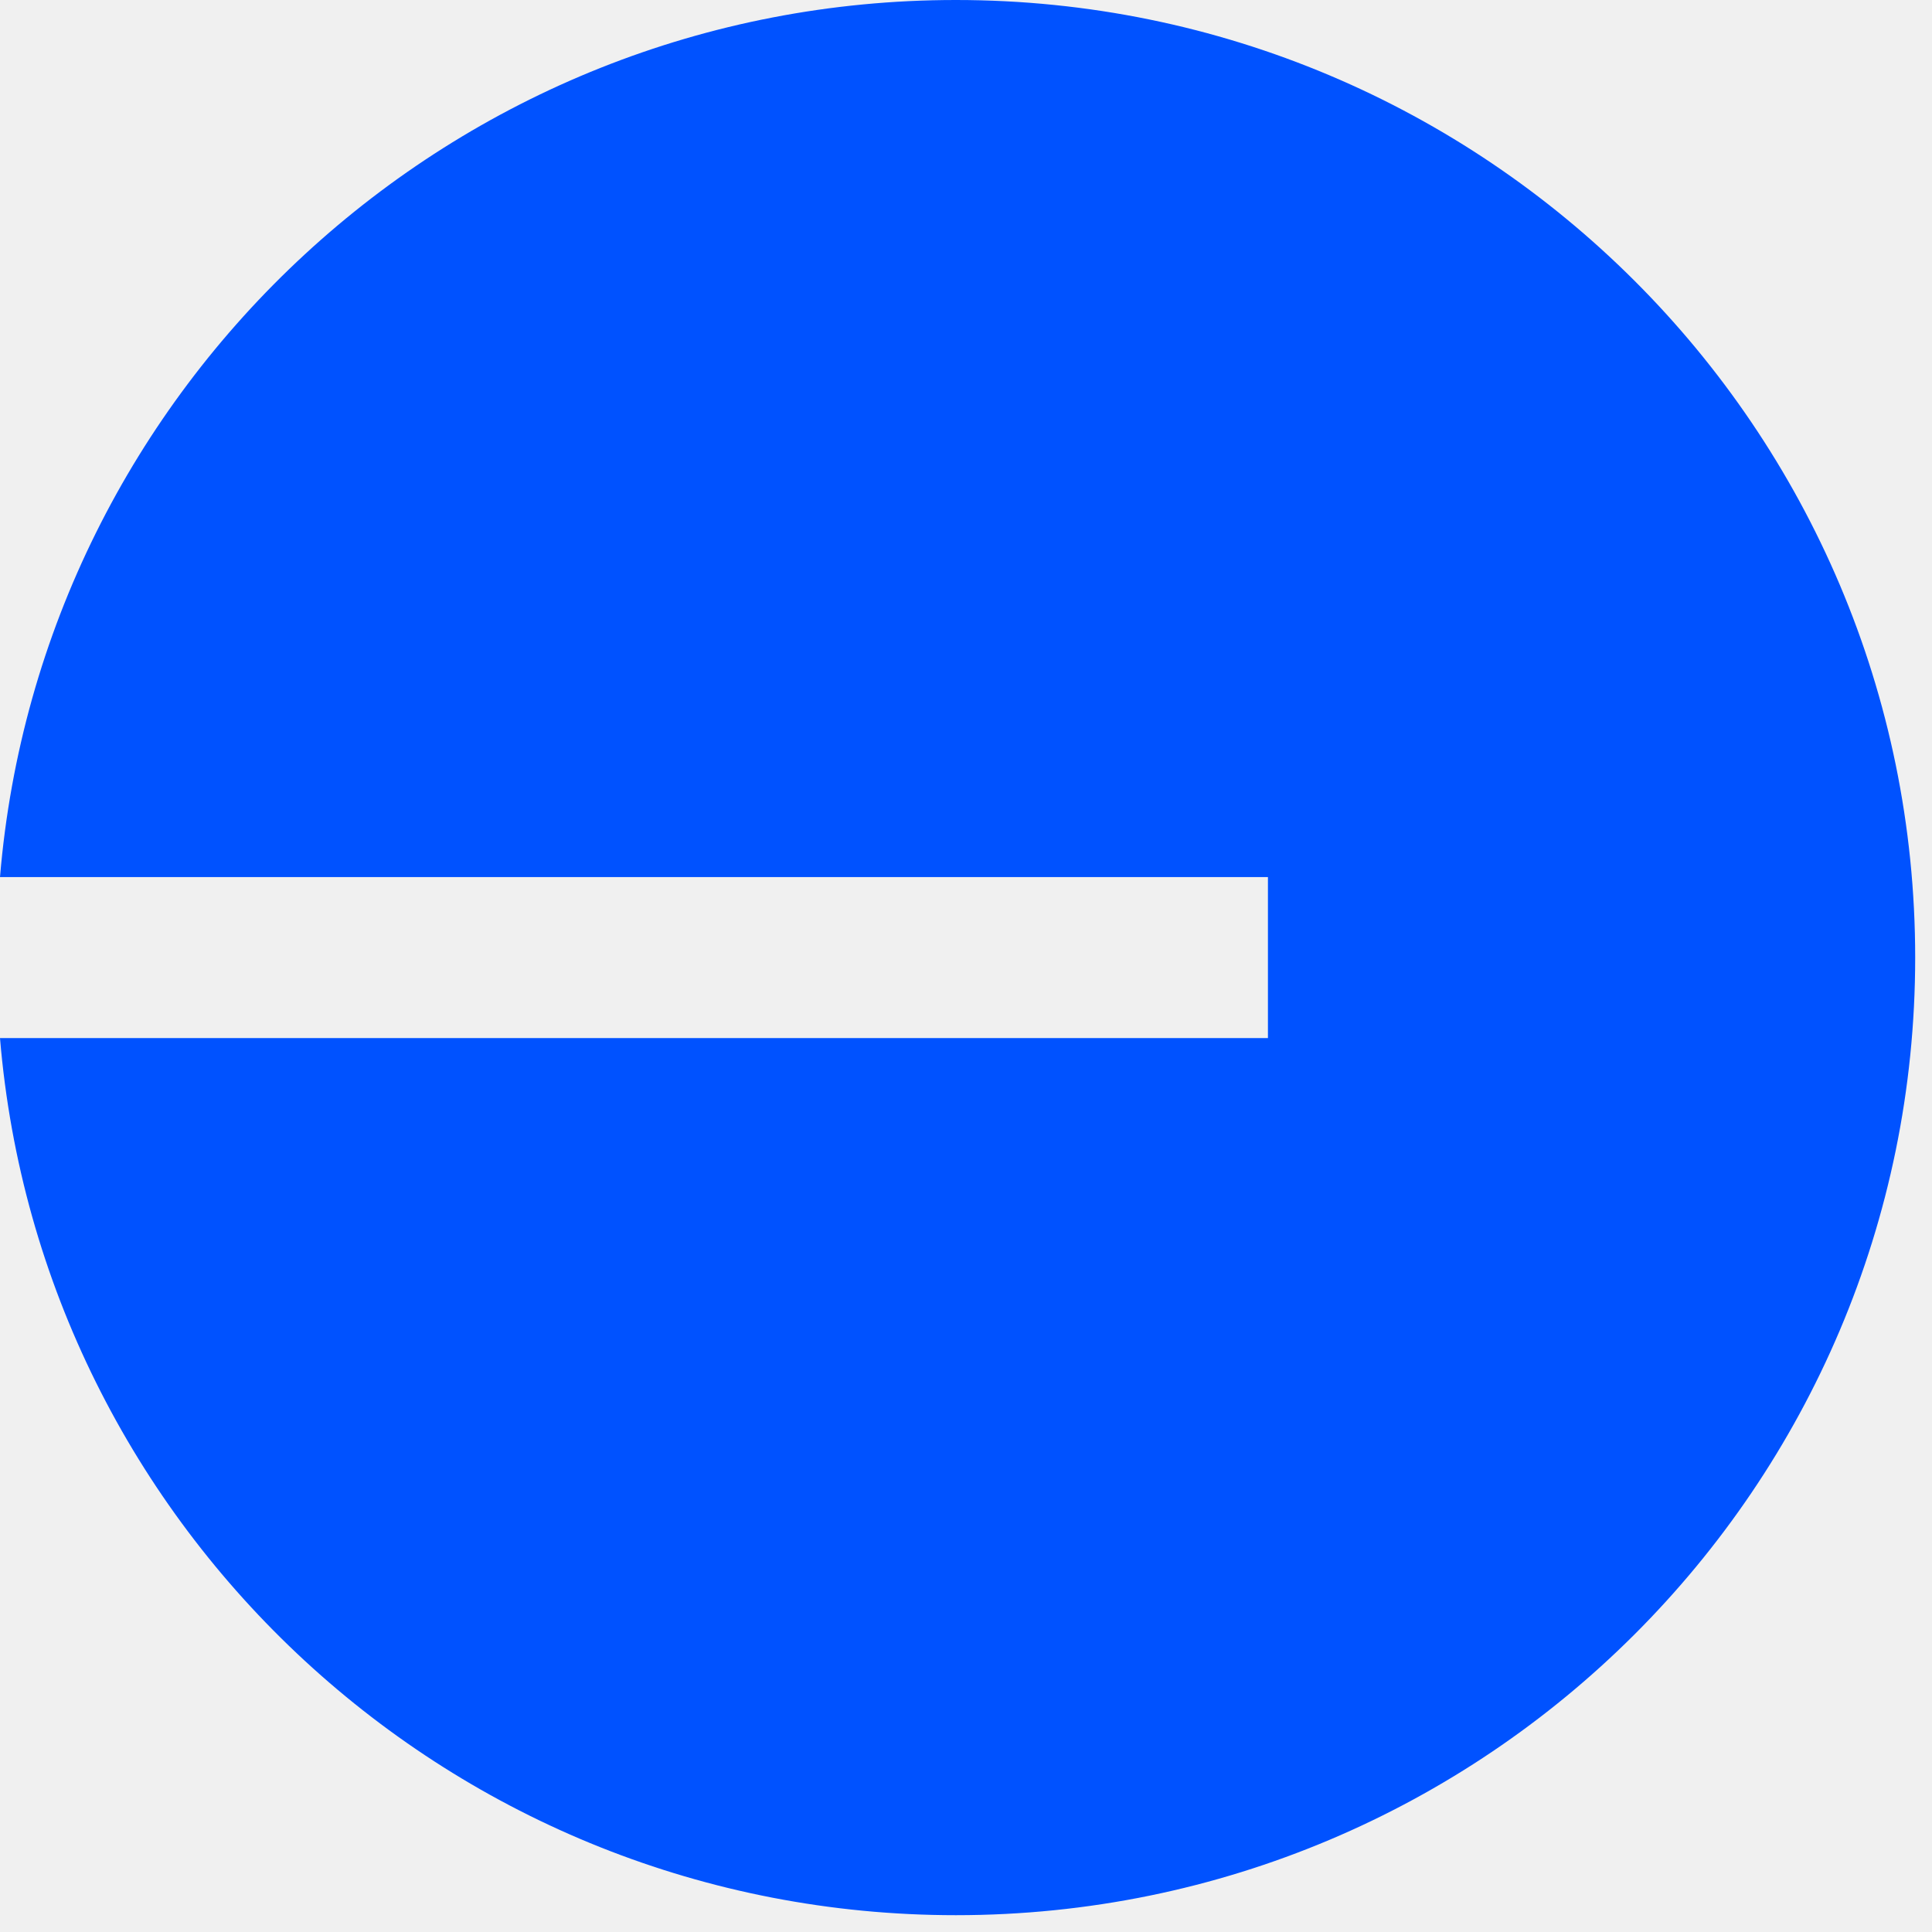
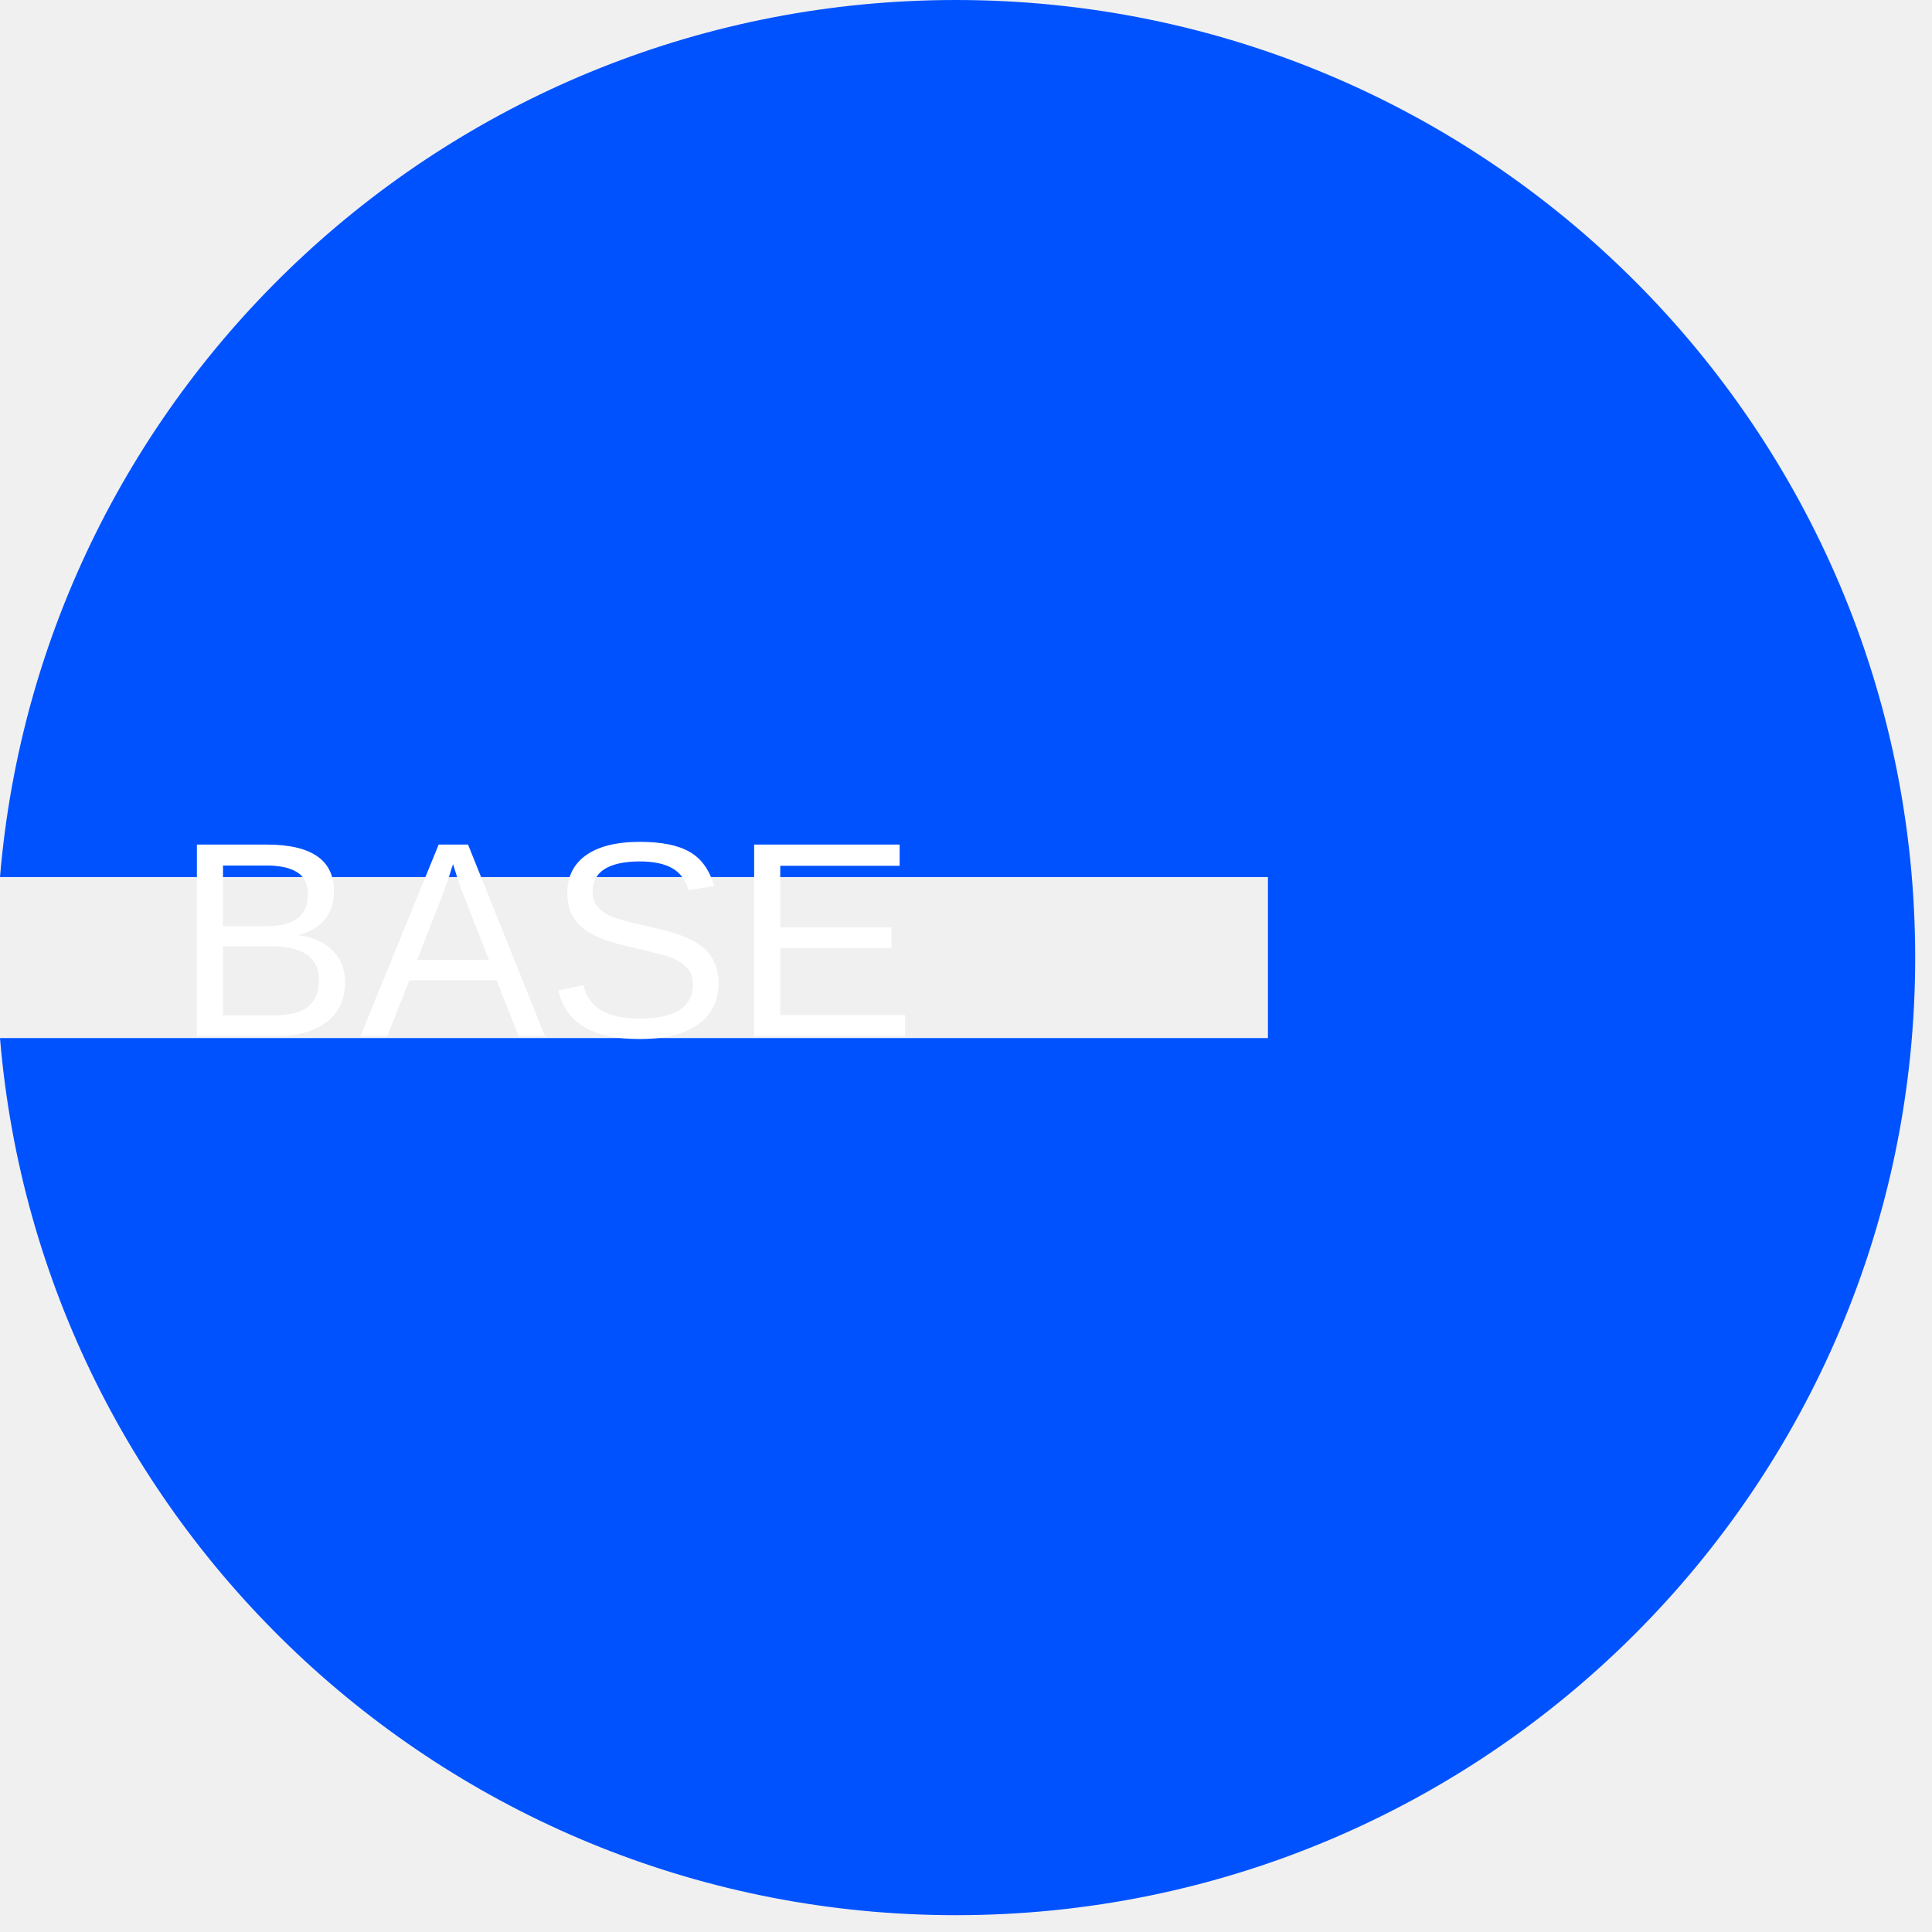
<svg xmlns="http://www.w3.org/2000/svg" width="111" height="111" viewBox="0 0 111 111" fill="none">
  <path d="M54.921 110.034C85.359 110.034 110.034 85.402 110.034 55.017C110.034 24.632 85.359 0 54.921 0C26.043 0 2.353 22.171 0 50.392H72.847V59.642H3.9565e-07C2.353 87.862 26.043 110.034 54.921 110.034Z" fill="#0052FF" />
+   <text x="10" y="55" fill="white" font-size="16" font-family="Arial" dominant-baseline="middle">BASE</text>
</svg>
